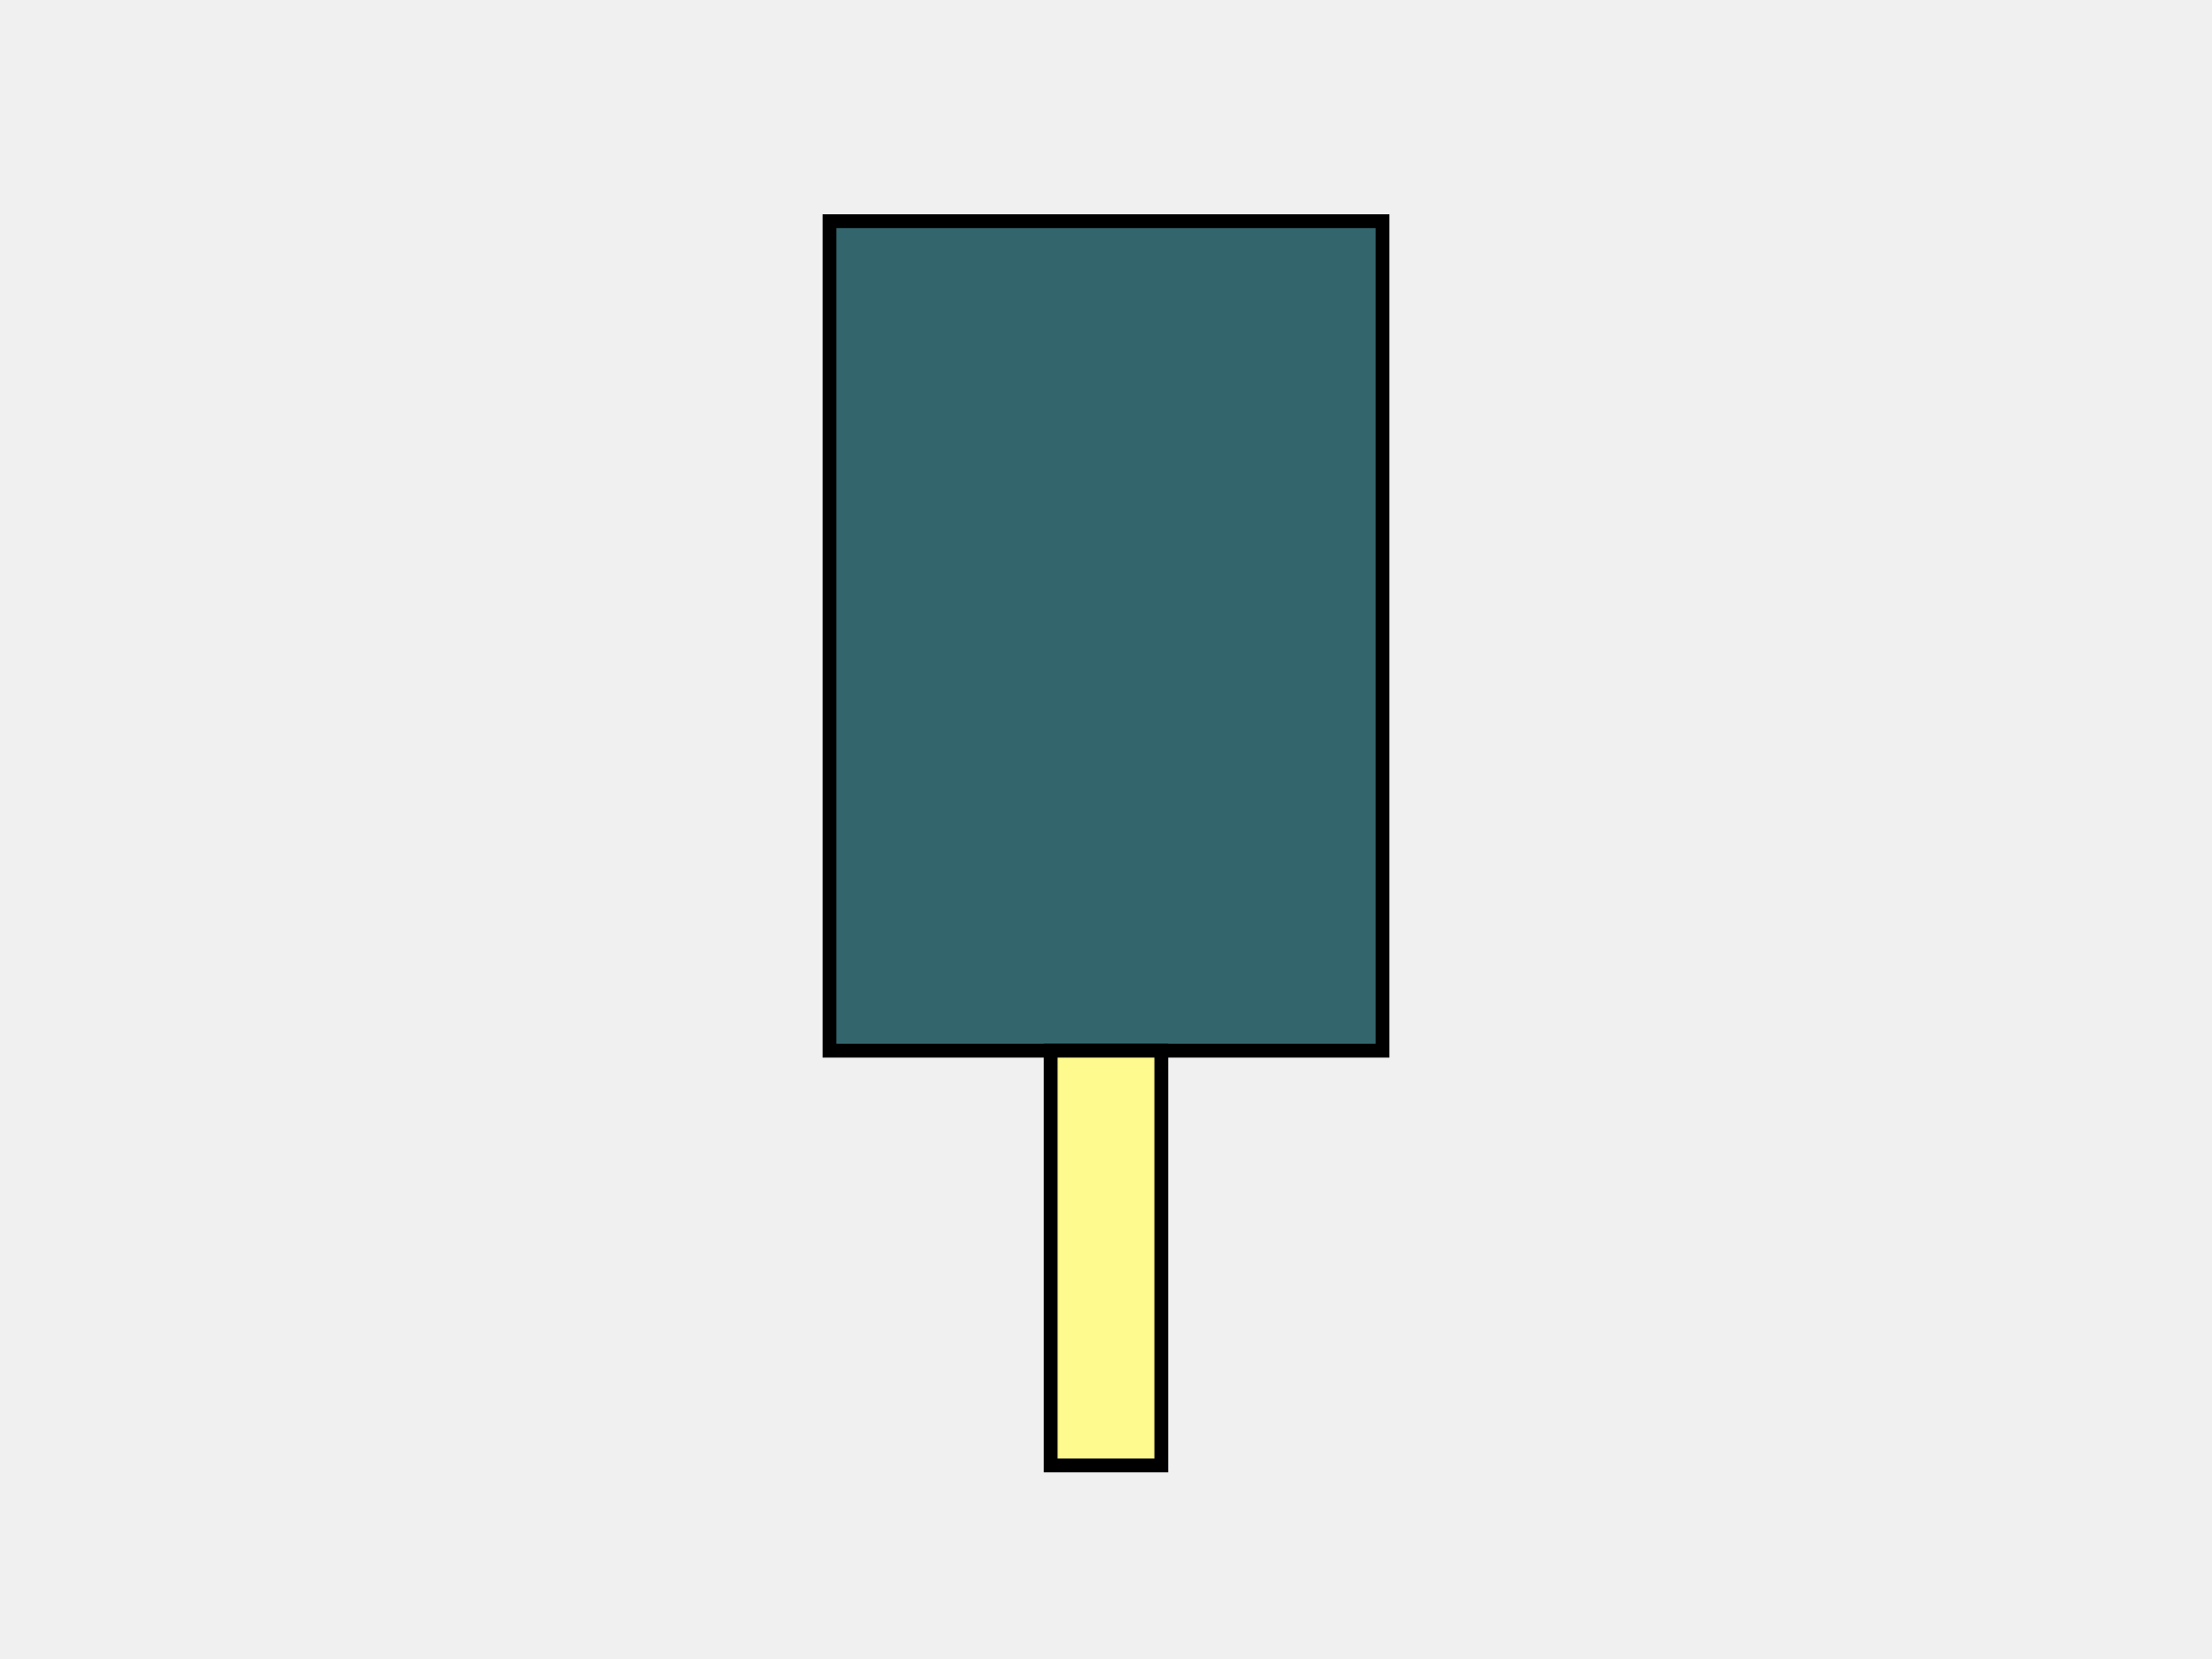
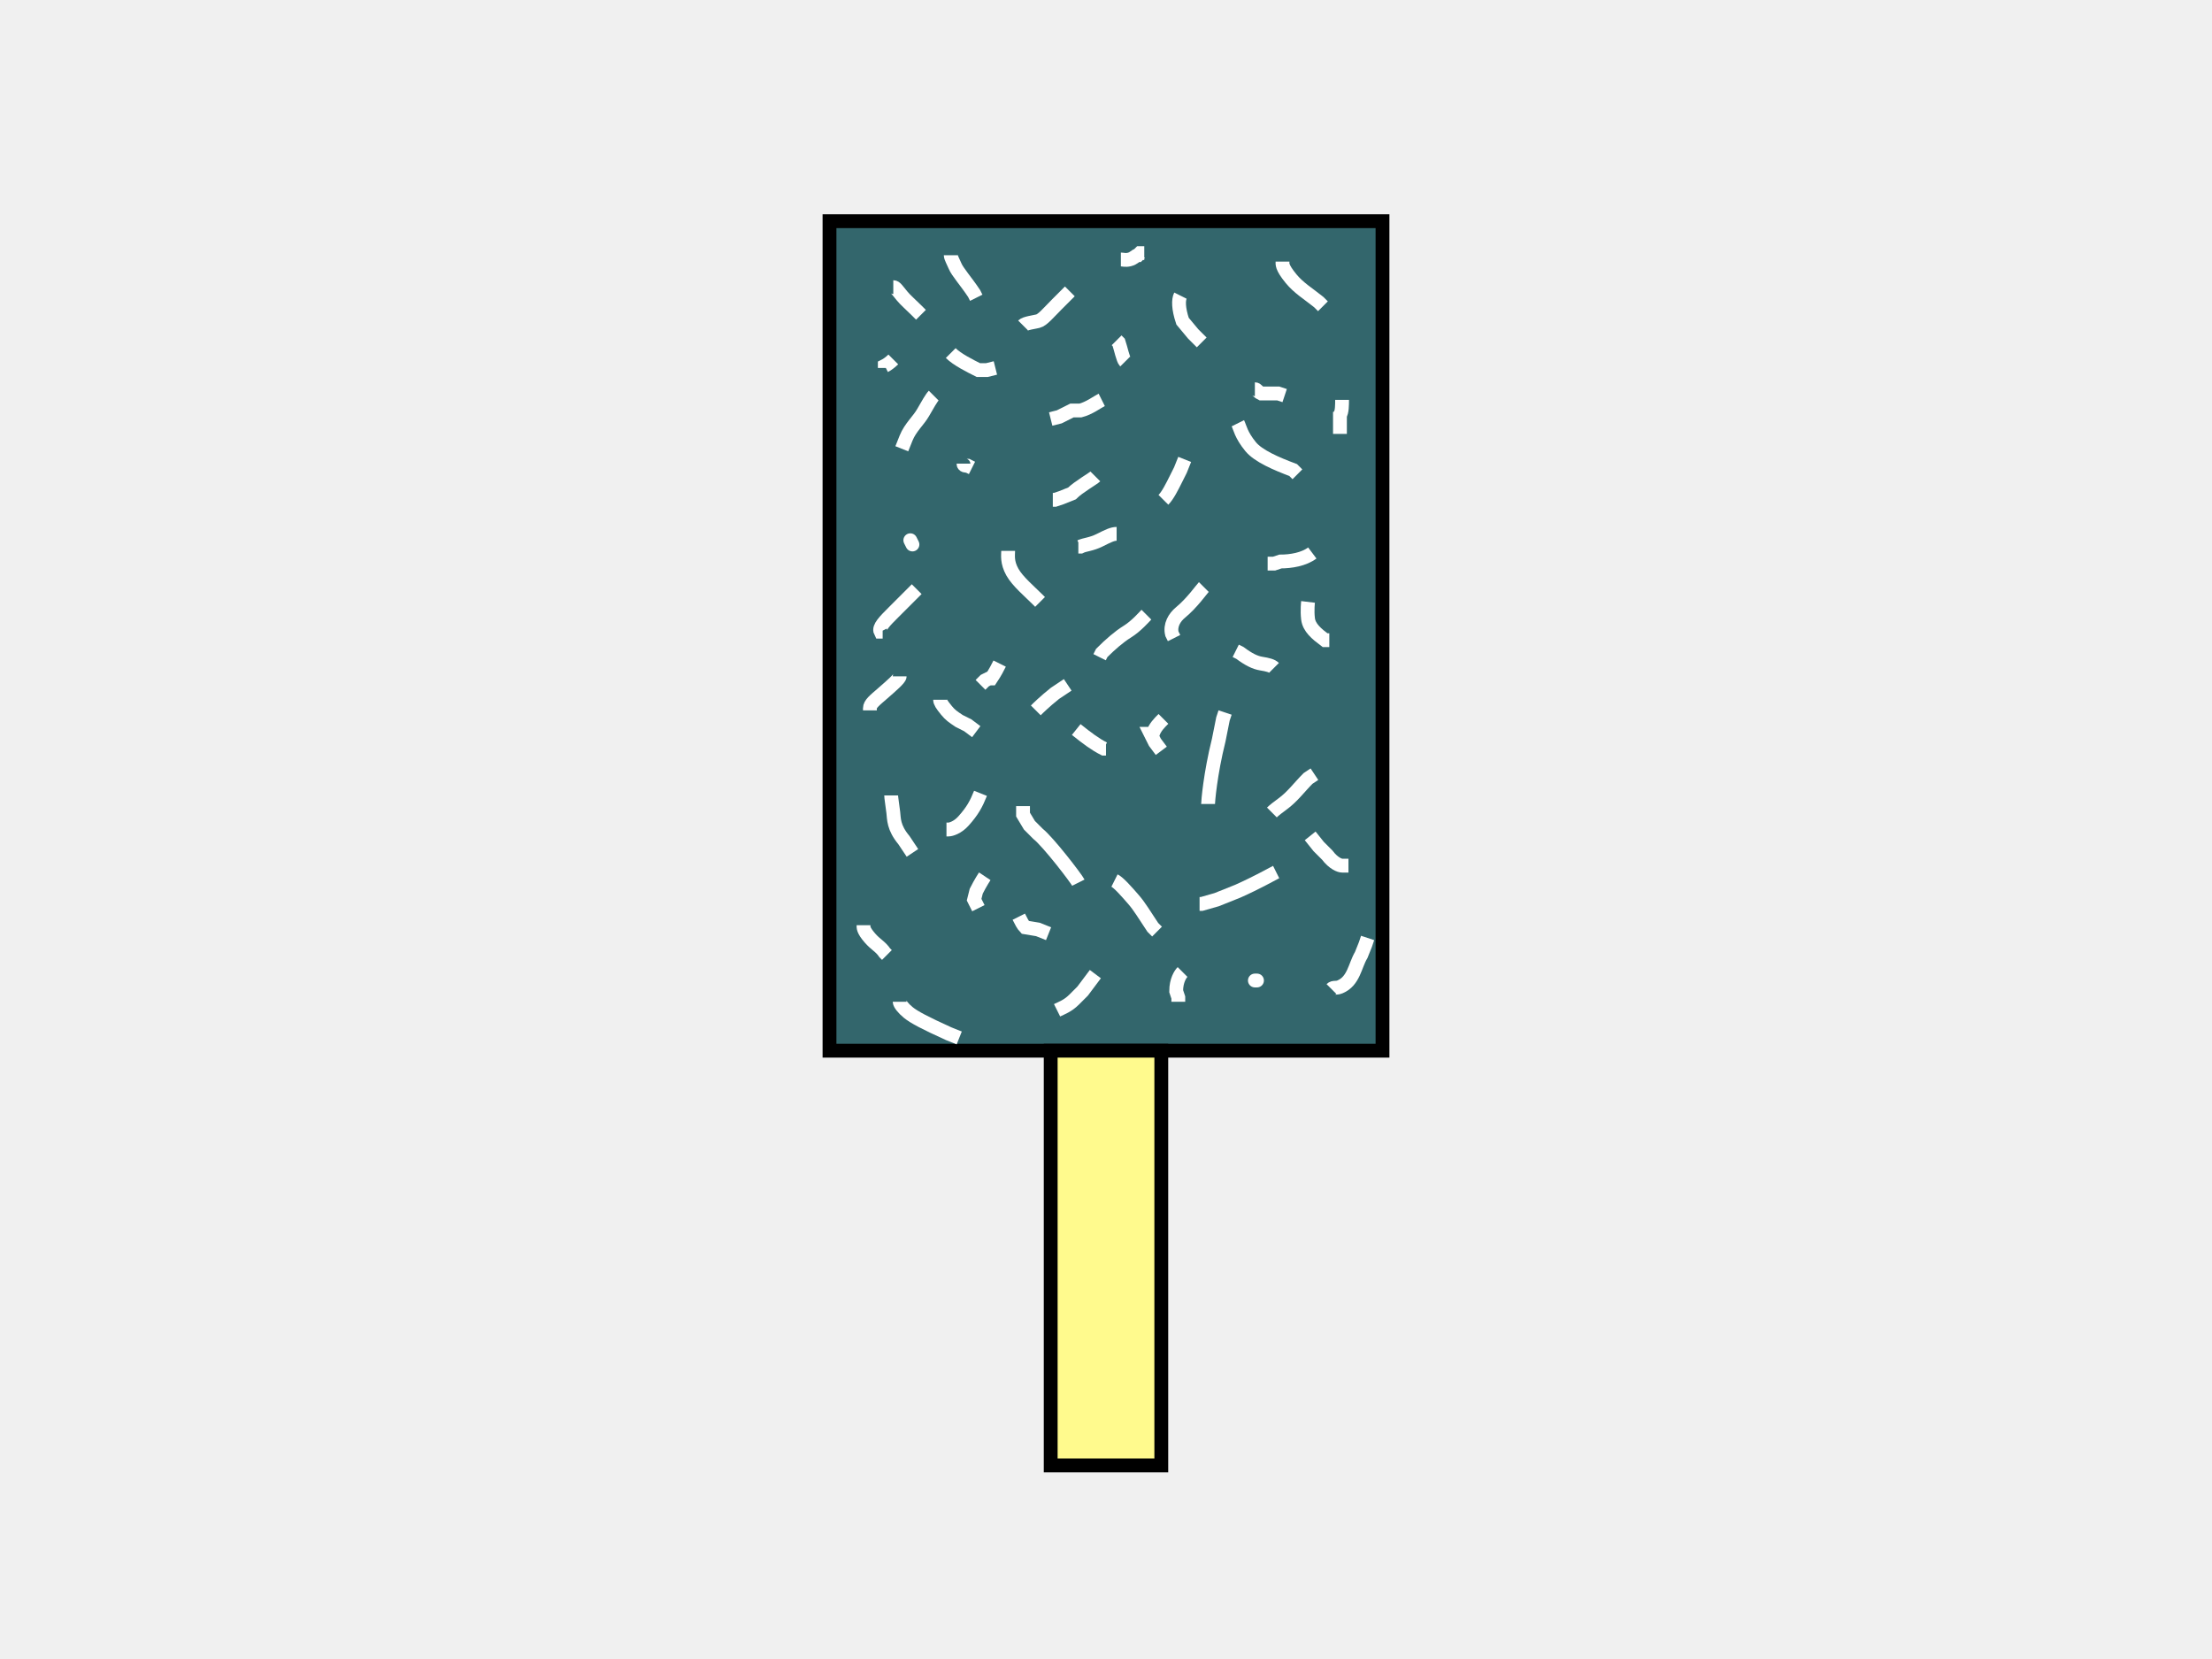
<svg xmlns="http://www.w3.org/2000/svg" width="800" height="600">
  <svg width="800" height="600">
    <g>
-       <path d="m323.074,103.844c0.769,0 1.319,0.932 3.077,3.077c1.379,1.683 3.077,3.077 5.385,5.385l1.538,1.538" id="svg_62" stroke-width="5" stroke="#6D97AB" fill="none" />
-       <polyline stroke-linecap="round" id="svg_84" points="329.228,195.382 329.997,196.921 329.997,196.921 " stroke-width="5" stroke="#6D97AB" fill="none" />
-       <path d="m361.535,239.998c-0.769,1.538 -1.538,3.077 -3.077,5.385l-0.769,0l-1.538,0.769l-1.538,1.538" id="svg_85" stroke-width="5" stroke="#6D97AB" fill="none" />
-       <path d="m322.304,287.69c0,0.769 0.382,3.006 0.769,6.154c0.282,2.29 0,5.385 3.846,10l3.077,4.615" id="svg_86" stroke-width="5" stroke="#6D97AB" fill="none" />
-       <path d="m368.458,331.536c0.769,1.538 1.538,3.077 2.308,3.846l4.615,0.769l3.846,1.538" id="svg_87" stroke-width="5" stroke="#6D97AB" fill="none" />
-       <path d="m436.919,290.767c0,-0.769 0.769,-10.769 3.846,-23.077l1.538,-7.692l0.769,-2.308" id="svg_88" stroke-width="5" stroke="#6D97AB" fill="none" />
-       <path d="m414.612,222.305c-0.769,0.769 -3.651,4.132 -6.923,6.154c-2.926,1.809 -6.154,4.615 -9.231,7.692l-0.769,1.538" id="svg_89" stroke-width="5" stroke="#6D97AB" fill="none" />
-       <path d="m354.612,286.92c-1.538,3.846 -2.869,6.33 -6.154,10c-2.177,2.432 -4.615,3.077 -5.385,3.077l-0.769,0" id="svg_90" stroke-width="5" stroke="#6D97AB" fill="none" />
-       <path d="m364.612,199.229c0,1.538 -0.491,4.081 1.538,7.692c1.884,3.353 6.154,6.923 9.231,10l0.769,0.769" id="svg_91" stroke-width="5" stroke="#6D97AB" fill="none" />
-       <path d="m420.766,180.767c1.538,-1.538 3.077,-4.615 4.615,-7.692l1.538,-3.077l1.538,-3.846" id="svg_92" stroke-width="5" stroke="#6D97AB" fill="none" />
-       <path d="m398.458,144.613c-1.538,0.769 -4.615,3.077 -7.692,3.846l-3.077,0l-4.615,2.308l-3.077,0.769" id="svg_93" stroke-width="5" stroke="#6D97AB" fill="none" />
-       <path d="m337.689,143.075c-0.769,0.769 -2.283,3.394 -3.846,6.154c-1.608,2.84 -4.615,5.385 -6.154,9.231l-1.538,3.846" id="svg_94" stroke-width="5" stroke="#6D97AB" fill="none" />
-       <path d="m369.997,117.69c0.769,-0.769 3.887,-1.185 5.385,-1.538c1.674,-0.395 3.846,-3.077 6.923,-6.154l3.077,-3.077l1.538,-1.538" id="svg_95" stroke-width="5" stroke="#6D97AB" fill="none" />
-       <path d="m426.919,106.921c-0.769,1.538 -0.769,4.615 0.769,9.231l3.846,4.615l3.077,3.077" id="svg_96" stroke-width="5" stroke="#6D97AB" fill="none" />
-       <path d="m447.689,153.075c0.769,1.538 1.099,4.172 4.615,8.461c2.759,3.365 9.231,6.154 15.385,8.461l1.538,1.538" id="svg_97" stroke-width="5" stroke="#6D97AB" fill="none" />
-       <path d="m435.381,212.305c-0.769,0.769 -4.255,5.782 -8.461,9.231c-2.145,1.758 -3.846,4.615 -3.077,7.692l0.769,1.538" id="svg_98" stroke-width="5" stroke="#6D97AB" fill="none" />
-       <path d="m396.15,172.306c-0.769,0.769 -6.154,3.846 -8.462,6.154l-3.846,1.538l-2.308,0.769l-0.769,0" id="svg_99" stroke-width="5" stroke="#6D97AB" fill="none" />
-       <path d="m463.842,94.614c0,0.769 -0.44,1.864 3.077,6.154c2.759,3.365 6.154,5.385 10,8.461l1.538,1.538" id="svg_100" stroke-width="5" stroke="#6D97AB" fill="none" />
-       <path d="m474.611,199.998c-3.077,2.308 -7.692,3.077 -11.538,3.077l-2.308,0.769l-2.308,0" id="svg_101" stroke-width="5" stroke="#6D97AB" fill="none" />
-       <path d="m348.458,167.69c0,0.769 0.769,0.769 1.538,0.769l1.538,0.769" id="svg_103" stroke-width="5" stroke="#6D97AB" fill="none" />
-       <path d="m331.535,213.075c-0.769,0.769 -5.385,5.385 -8.461,8.461c-3.077,3.077 -5.385,5.385 -4.615,6.923l0.769,0" id="svg_104" stroke-width="5" stroke="#6D97AB" fill="none" />
-       <path d="m339.997,253.074c0,0.769 0.549,1.701 2.308,3.846c1.379,1.683 2.308,2.308 4.615,3.846l3.077,1.538l3.077,2.308" id="svg_105" stroke-width="5" stroke="#6D97AB" fill="none" />
-       <path d="m389.227,263.844c3.846,3.077 6.923,5.385 10,6.923l0.769,0" id="svg_106" stroke-width="5" stroke="#6D97AB" fill="none" />
-       <path d="m325.381,244.613c0,0.769 -2.867,3.303 -6.154,6.154c-2.906,2.52 -4.615,3.846 -4.615,5.385l0,0.769" id="svg_107" stroke-width="5" stroke="#6D97AB" fill="none" />
-       <path d="m312.305,334.613c0,0.769 -0.212,1.71 2.308,4.615c2.138,2.465 3.846,3.077 5.385,5.385l0.769,0.769" id="svg_108" stroke-width="5" stroke="#6D97AB" fill="none" />
-       <path d="m356.15,316.92c0,0 -1.538,2.308 -3.077,5.385l-0.769,3.077l1.538,3.077" id="svg_109" stroke-width="5" stroke="#6D97AB" fill="none" />
-       <path d="m325.381,362.305c0,0.769 1.394,2.467 3.077,3.846c2.145,1.758 6.154,3.846 14.615,7.692l3.846,1.538" id="svg_110" stroke-width="5" stroke="#6D97AB" fill="none" />
-       <path d="m382.304,365.382c1.538,-0.769 3.846,-1.538 6.154,-3.846l3.077,-3.077l4.615,-6.154" id="svg_111" stroke-width="5" stroke="#6D97AB" fill="none" />
-       <path d="m389.996,319.228c-0.769,-1.538 -10.769,-14.615 -14.615,-17.692l-3.077,-3.077l-2.308,-3.846l0,-3.077" id="svg_112" stroke-width="5" stroke="#6D97AB" fill="none" />
-       <path d="m374.612,256.921c0.769,-0.769 3.077,-3.077 6.923,-6.154l4.615,-3.077" id="svg_113" stroke-width="5" stroke="#6D97AB" fill="none" />
-       <path d="m420.766,259.998c-1.538,1.538 -3.077,3.077 -3.846,5.385l-0.769,0l1.538,3.077l2.308,3.077" id="svg_114" stroke-width="5" stroke="#6D97AB" fill="none" />
-       <path d="m403.073,318.459c1.538,0.769 4.403,4.017 6.923,6.923c2.138,2.465 3.846,5.385 6.923,10l1.538,1.538" id="svg_115" stroke-width="5" stroke="#6D97AB" fill="none" />
-       <polyline stroke-linecap="round" id="svg_116" points="454.612,354.612 453.842,354.612 " stroke-width="5" stroke="#6D97AB" fill="none" />
-       <path d="m461.535,315.382c-1.538,0.769 -6.923,3.846 -13.846,6.923l-7.692,3.077l-5.385,1.538l-0.769,0" id="svg_117" stroke-width="5" stroke="#6D97AB" fill="none" />
-       <path d="m427.689,351.536c-0.769,0.769 -2.308,3.077 -2.308,6.923l0.769,2.308l0,1.538" id="svg_118" stroke-width="5" stroke="#6D97AB" fill="none" />
-       <path d="m459.996,293.844c0.769,-0.769 2.451,-2.071 3.846,-3.077c3.53,-2.544 6.154,-6.154 9.231,-9.231l2.308,-1.538" id="svg_120" stroke-width="5" stroke="#6D97AB" fill="none" />
-       <path d="m460.765,241.536c-0.769,-0.769 -2.214,-1.149 -4.615,-1.538c-2.278,-0.37 -4.615,-1.538 -7.692,-3.846l-1.538,-0.769" id="svg_121" stroke-width="5" stroke="#6D97AB" fill="none" />
-       <path d="m473.073,217.69c0,0 -0.376,3.1 0,6.154c0.388,3.148 3.077,5.385 6.154,7.692l1.538,0" id="svg_122" stroke-width="5" stroke="#6D97AB" fill="none" />
-       <path d="m403.843,193.075c-1.538,0 -3.077,0.769 -6.154,2.308c-3.077,1.538 -5.385,1.538 -6.923,2.308l-0.769,0" id="svg_123" stroke-width="5" stroke="#6D97AB" fill="none" />
-       <path d="m406.919,130.767c-0.769,-0.769 -1.538,-4.615 -2.308,-6.923l-0.769,-0.769" id="svg_124" stroke-width="5" stroke="#6D97AB" fill="none" />
-       <path d="m343.843,92.306c0,0.769 0.88,2.257 1.538,3.846c0.931,2.247 3.846,5.385 6.923,10l0.769,1.538" id="svg_125" stroke-width="5" stroke="#6D97AB" fill="none" />
-       <path d="m453.842,140.767c0.769,0 0.769,0.769 2.308,1.538l3.077,0l3.077,0l2.308,0.769" id="svg_126" stroke-width="5" stroke="#6D97AB" fill="none" />
-       <path d="m481.535,357.689c0.769,-0.769 1.656,-0.18 3.077,-0.769c5.025,-2.082 5.385,-7.692 7.692,-11.538l1.538,-3.846l0.769,-2.308" id="svg_127" stroke-width="5" stroke="#6D97AB" fill="none" />
-       <path d="m487.688,313.074c-0.769,0 -1.538,0 -2.308,0c-0.769,0 -3.077,-0.769 -5.385,-3.846l-3.077,-3.077l-3.077,-3.846" id="svg_128" stroke-width="5" stroke="#6D97AB" fill="none" />
-       <path d="m485.381,144.613c0,1.538 0,4.615 -0.769,5.385l0,0.769l0,3.077l0,3.077" id="svg_129" stroke-width="5" stroke="#6D97AB" fill="none" />
-       <path d="m343.843,127.69c2.308,2.308 6.923,4.615 10,6.154l3.077,0l3.077,-0.769" id="svg_130" stroke-width="5" stroke="#6D97AB" fill="none" />
-       <path d="m405.381,93.844c0.769,0 1.58,0.353 3.077,0c1.674,-0.395 2.308,-1.538 3.077,-1.538l0.769,-0.769l1.538,0" id="svg_131" stroke-width="5" stroke="#6D97AB" fill="none" />
-       <path d="m323.074,129.998c0,0 -1.538,1.538 -3.077,2.308l0,0.769" id="svg_132" stroke-width="5" stroke="#6D97AB" fill="none" />
+       <rect id="svg_20" height="300" width="200" y="80" x="300" stroke-width="5" stroke="#000" fill="#33666C" />
    </g>
  </svg>
  <svg width="800" height="600">
    <g>
-       <rect id="svg_20" height="300" width="200" y="80" x="300" stroke-width="5" stroke="#000" fill="#33666C" />
+       <path d="m323.074,103.844c0.769,0 1.319,0.932 3.077,3.077c1.379,1.683 3.077,3.077 5.385,5.385l1.538,1.538" id="svg_62" stroke-width="5" stroke="#ffffff" fill="none" />
+       <polyline stroke-linecap="round" id="svg_84" points="329.228,195.382 329.997,196.921 329.997,196.921 " stroke-width="5" stroke="#ffffff" fill="none" />
+       <path d="m361.535,239.998c-0.769,1.538 -1.538,3.077 -3.077,5.385l-0.769,0l-1.538,0.769l-1.538,1.538" id="svg_85" stroke-width="5" stroke="#ffffff" fill="none" />
+       <path d="m322.304,287.69c0,0.769 0.382,3.006 0.769,6.154c0.282,2.29 0,5.385 3.846,10l3.077,4.615" id="svg_86" stroke-width="5" stroke="#ffffff" fill="none" />
+       <path d="m368.458,331.536c0.769,1.538 1.538,3.077 2.308,3.846l4.615,0.769l3.846,1.538" id="svg_87" stroke-width="5" stroke="#ffffff" fill="none" />
+       <path d="m436.919,290.767c0,-0.769 0.769,-10.769 3.846,-23.077l1.538,-7.692l0.769,-2.308" id="svg_88" stroke-width="5" stroke="#ffffff" fill="none" />
+       <path d="m414.612,222.305c-0.769,0.769 -3.651,4.132 -6.923,6.154c-2.926,1.809 -6.154,4.615 -9.231,7.692l-0.769,1.538" id="svg_89" stroke-width="5" stroke="#ffffff" fill="none" />
+       <path d="m354.612,286.92c-1.538,3.846 -2.869,6.33 -6.154,10c-2.177,2.432 -4.615,3.077 -5.385,3.077l-0.769,0" id="svg_90" stroke-width="5" stroke="#ffffff" fill="none" />
+       <path d="m364.612,199.229c0,1.538 -0.491,4.081 1.538,7.692c1.884,3.353 6.154,6.923 9.231,10l0.769,0.769" id="svg_91" stroke-width="5" stroke="#ffffff" fill="none" />
+       <path d="m420.766,180.767c1.538,-1.538 3.077,-4.615 4.615,-7.692l1.538,-3.077l1.538,-3.846" id="svg_92" stroke-width="5" stroke="#ffffff" fill="none" />
+       <path d="m398.458,144.613c-1.538,0.769 -4.615,3.077 -7.692,3.846l-3.077,0l-4.615,2.308l-3.077,0.769" id="svg_93" stroke-width="5" stroke="#ffffff" fill="none" />
+       <path d="m337.689,143.075c-0.769,0.769 -2.283,3.394 -3.846,6.154c-1.608,2.84 -4.615,5.385 -6.154,9.231l-1.538,3.846" id="svg_94" stroke-width="5" stroke="#ffffff" fill="none" />
+       <path d="m369.997,117.69c0.769,-0.769 3.887,-1.185 5.385,-1.538c1.674,-0.395 3.846,-3.077 6.923,-6.154l3.077,-3.077l1.538,-1.538" id="svg_95" stroke-width="5" stroke="#ffffff" fill="none" />
+       <path d="m426.919,106.921c-0.769,1.538 -0.769,4.615 0.769,9.231l3.846,4.615l3.077,3.077" id="svg_96" stroke-width="5" stroke="#ffffff" fill="none" />
+       <path d="m447.689,153.075c0.769,1.538 1.099,4.172 4.615,8.461c2.759,3.365 9.231,6.154 15.385,8.461l1.538,1.538" id="svg_97" stroke-width="5" stroke="#ffffff" fill="none" />
+       <path d="m435.381,212.305c-0.769,0.769 -4.255,5.782 -8.461,9.231c-2.145,1.758 -3.846,4.615 -3.077,7.692l0.769,1.538" id="svg_98" stroke-width="5" stroke="#ffffff" fill="none" />
+       <path d="m396.15,172.306c-0.769,0.769 -6.154,3.846 -8.462,6.154l-3.846,1.538l-2.308,0.769l-0.769,0" id="svg_99" stroke-width="5" stroke="#ffffff" fill="none" />
+       <path d="m463.842,94.614c0,0.769 -0.44,1.864 3.077,6.154c2.759,3.365 6.154,5.385 10,8.461l1.538,1.538" id="svg_100" stroke-width="5" stroke="#ffffff" fill="none" />
+       <path d="m474.611,199.998c-3.077,2.308 -7.692,3.077 -11.538,3.077l-2.308,0.769l-2.308,0" id="svg_101" stroke-width="5" stroke="#ffffff" fill="none" />
+       <path d="m348.458,167.69c0,0.769 0.769,0.769 1.538,0.769l1.538,0.769" id="svg_103" stroke-width="5" stroke="#ffffff" fill="none" />
+       <path d="m331.535,213.075c-0.769,0.769 -5.385,5.385 -8.461,8.461c-3.077,3.077 -5.385,5.385 -4.615,6.923l0.769,0" id="svg_104" stroke-width="5" stroke="#ffffff" fill="none" />
+       <path d="m339.997,253.074c0,0.769 0.549,1.701 2.308,3.846c1.379,1.683 2.308,2.308 4.615,3.846l3.077,1.538l3.077,2.308" id="svg_105" stroke-width="5" stroke="#ffffff" fill="none" />
+       <path d="m389.227,263.844c3.846,3.077 6.923,5.385 10,6.923l0.769,0" id="svg_106" stroke-width="5" stroke="#ffffff" fill="none" />
+       <path d="m325.381,244.613c0,0.769 -2.867,3.303 -6.154,6.154c-2.906,2.52 -4.615,3.846 -4.615,5.385l0,0.769" id="svg_107" stroke-width="5" stroke="#ffffff" fill="none" />
+       <path d="m312.305,334.613c0,0.769 -0.212,1.71 2.308,4.615c2.138,2.465 3.846,3.077 5.385,5.385l0.769,0.769" id="svg_108" stroke-width="5" stroke="#ffffff" fill="none" />
+       <path d="m356.15,316.92c0,0 -1.538,2.308 -3.077,5.385l-0.769,3.077l1.538,3.077" id="svg_109" stroke-width="5" stroke="#ffffff" fill="none" />
+       <path d="m325.381,362.305c0,0.769 1.394,2.467 3.077,3.846c2.145,1.758 6.154,3.846 14.615,7.692l3.846,1.538" id="svg_110" stroke-width="5" stroke="#ffffff" fill="none" />
+       <path d="m382.304,365.382c1.538,-0.769 3.846,-1.538 6.154,-3.846l3.077,-3.077l4.615,-6.154" id="svg_111" stroke-width="5" stroke="#ffffff" fill="none" />
+       <path d="m389.996,319.228c-0.769,-1.538 -10.769,-14.615 -14.615,-17.692l-3.077,-3.077l-2.308,-3.846l0,-3.077" id="svg_112" stroke-width="5" stroke="#ffffff" fill="none" />
+       <path d="m374.612,256.921c0.769,-0.769 3.077,-3.077 6.923,-6.154l4.615,-3.077" id="svg_113" stroke-width="5" stroke="#ffffff" fill="none" />
+       <path d="m420.766,259.998c-1.538,1.538 -3.077,3.077 -3.846,5.385l-0.769,0l1.538,3.077l2.308,3.077" id="svg_114" stroke-width="5" stroke="#ffffff" fill="none" />
+       <path d="m403.073,318.459c1.538,0.769 4.403,4.017 6.923,6.923c2.138,2.465 3.846,5.385 6.923,10l1.538,1.538" id="svg_115" stroke-width="5" stroke="#ffffff" fill="none" />
+       <polyline stroke-linecap="round" id="svg_116" points="454.612,354.612 453.842,354.612 " stroke-width="5" stroke="#ffffff" fill="none" />
+       <path d="m461.535,315.382c-1.538,0.769 -6.923,3.846 -13.846,6.923l-7.692,3.077l-5.385,1.538l-0.769,0" id="svg_117" stroke-width="5" stroke="#ffffff" fill="none" />
+       <path d="m427.689,351.536c-0.769,0.769 -2.308,3.077 -2.308,6.923l0.769,2.308l0,1.538" id="svg_118" stroke-width="5" stroke="#ffffff" fill="none" />
+       <path d="m459.996,293.844c0.769,-0.769 2.451,-2.071 3.846,-3.077c3.53,-2.544 6.154,-6.154 9.231,-9.231l2.308,-1.538" id="svg_120" stroke-width="5" stroke="#ffffff" fill="none" />
+       <path d="m460.765,241.536c-0.769,-0.769 -2.214,-1.149 -4.615,-1.538c-2.278,-0.37 -4.615,-1.538 -7.692,-3.846l-1.538,-0.769" id="svg_121" stroke-width="5" stroke="#ffffff" fill="none" />
+       <path d="m473.073,217.69c0,0 -0.376,3.1 0,6.154c0.388,3.148 3.077,5.385 6.154,7.692l1.538,0" id="svg_122" stroke-width="5" stroke="#ffffff" fill="none" />
+       <path d="m403.843,193.075c-1.538,0 -3.077,0.769 -6.154,2.308c-3.077,1.538 -5.385,1.538 -6.923,2.308l-0.769,0" id="svg_123" stroke-width="5" stroke="#ffffff" fill="none" />
+       <path d="m406.919,130.767c-0.769,-0.769 -1.538,-4.615 -2.308,-6.923l-0.769,-0.769" id="svg_124" stroke-width="5" stroke="#ffffff" fill="none" />
+       <path d="m343.843,92.306c0,0.769 0.88,2.257 1.538,3.846c0.931,2.247 3.846,5.385 6.923,10l0.769,1.538" id="svg_125" stroke-width="5" stroke="#ffffff" fill="none" />
+       <path d="m453.842,140.767c0.769,0 0.769,0.769 2.308,1.538l3.077,0l3.077,0l2.308,0.769" id="svg_126" stroke-width="5" stroke="#ffffff" fill="none" />
+       <path d="m481.535,357.689c0.769,-0.769 1.656,-0.18 3.077,-0.769c5.025,-2.082 5.385,-7.692 7.692,-11.538l1.538,-3.846l0.769,-2.308" id="svg_127" stroke-width="5" stroke="#ffffff" fill="none" />
+       <path d="m487.688,313.074c-0.769,0 -1.538,0 -2.308,0c-0.769,0 -3.077,-0.769 -5.385,-3.846l-3.077,-3.077l-3.077,-3.846" id="svg_128" stroke-width="5" stroke="#ffffff" fill="none" />
+       <path d="m485.381,144.613c0,1.538 0,4.615 -0.769,5.385l0,0.769l0,3.077l0,3.077" id="svg_129" stroke-width="5" stroke="#ffffff" fill="none" />
+       <path d="m343.843,127.69c2.308,2.308 6.923,4.615 10,6.154l3.077,0l3.077,-0.769" id="svg_130" stroke-width="5" stroke="#ffffff" fill="none" />
+       <path d="m405.381,93.844c0.769,0 1.58,0.353 3.077,0c1.674,-0.395 2.308,-1.538 3.077,-1.538l0.769,-0.769l1.538,0" id="svg_131" stroke-width="5" stroke="#ffffff" fill="none" />
+       <path d="m323.074,129.998c0,0 -1.538,1.538 -3.077,2.308l0,0.769" id="svg_132" stroke-width="5" stroke="#ffffff" fill="none" />
    </g>
  </svg>
  <svg width="800" height="600">
    <g>
      <rect fill="#FFFA8D" x="380" y="380" width="40" height="150" id="svg_2" stroke="#000" stroke-width="5" />
      <path fill="none" stroke-width="5" id="svg_4" d="m345,466c2,0 5.096,-0.691 12,-3c13.209,-4.418 27.161,-9.367 44,-14c19.211,-5.285 45.83,-17.443 61,-23c14.847,-5.438 30,-9 42,-9c11,0 19.227,3.785 23,8c4.27,4.771 11,17.929 11,25c0,7.071 -3.682,17.639 -10,29c-8.362,15.036 -20.816,29.91 -36,38c-15.081,8.035 -27.308,11.91 -31,14c-3.588,2.031 -8,1 -13,-2l-9,-5l-3,-6l-2,-3" />
    </g>
  </svg>
</svg>
